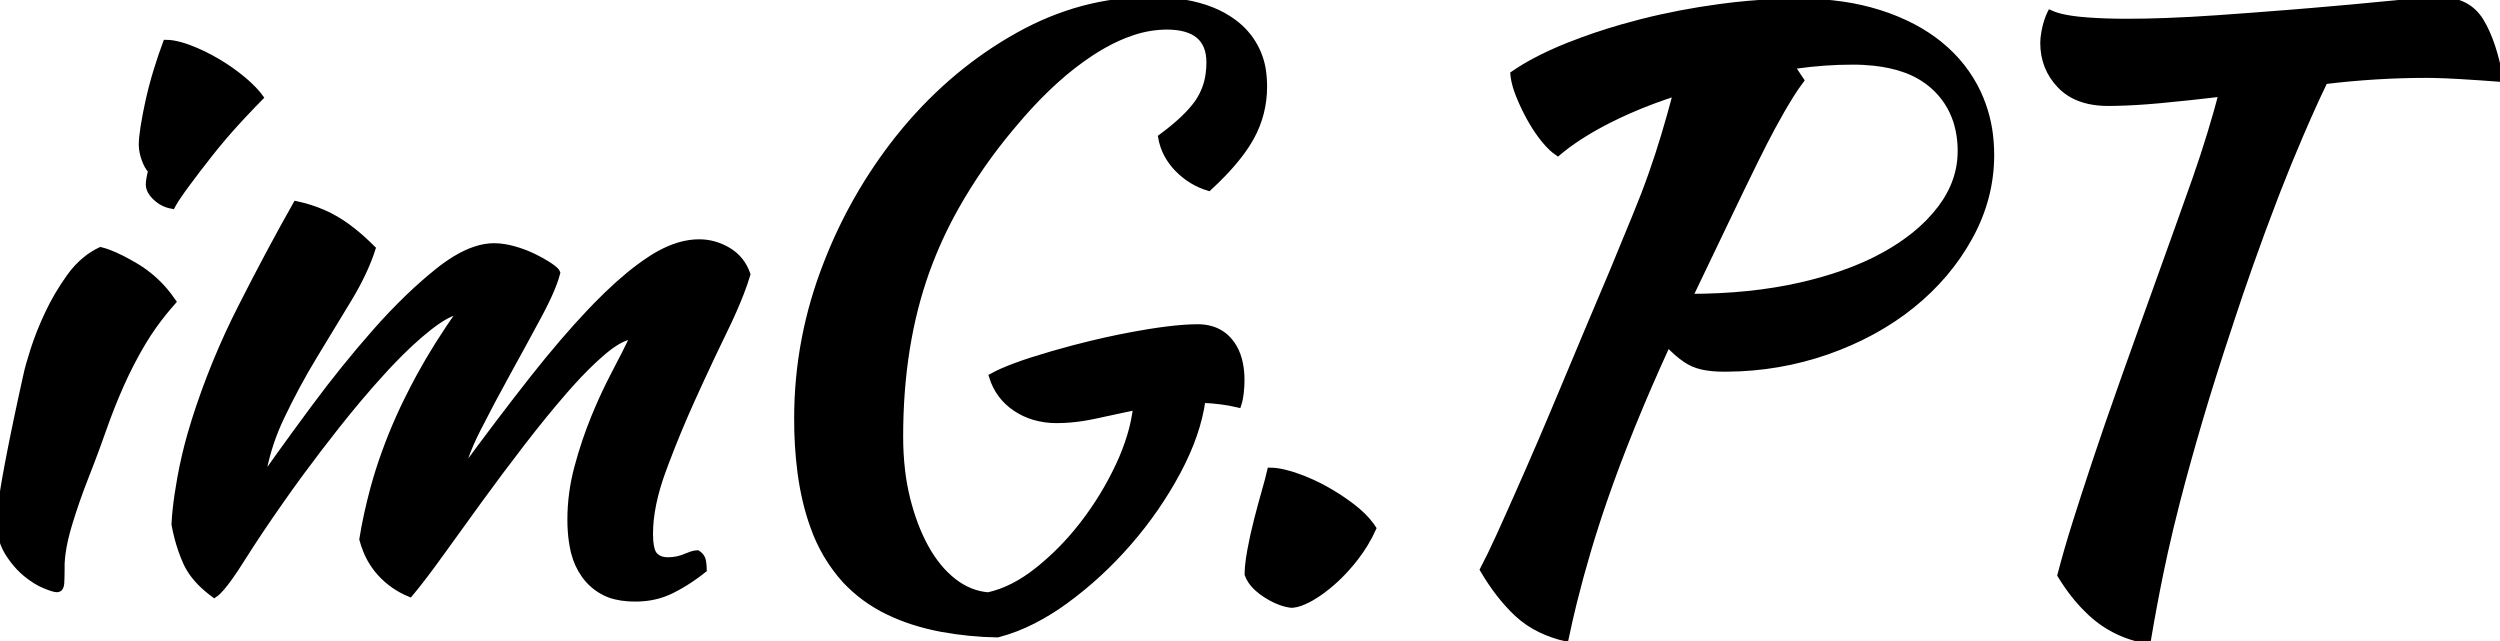
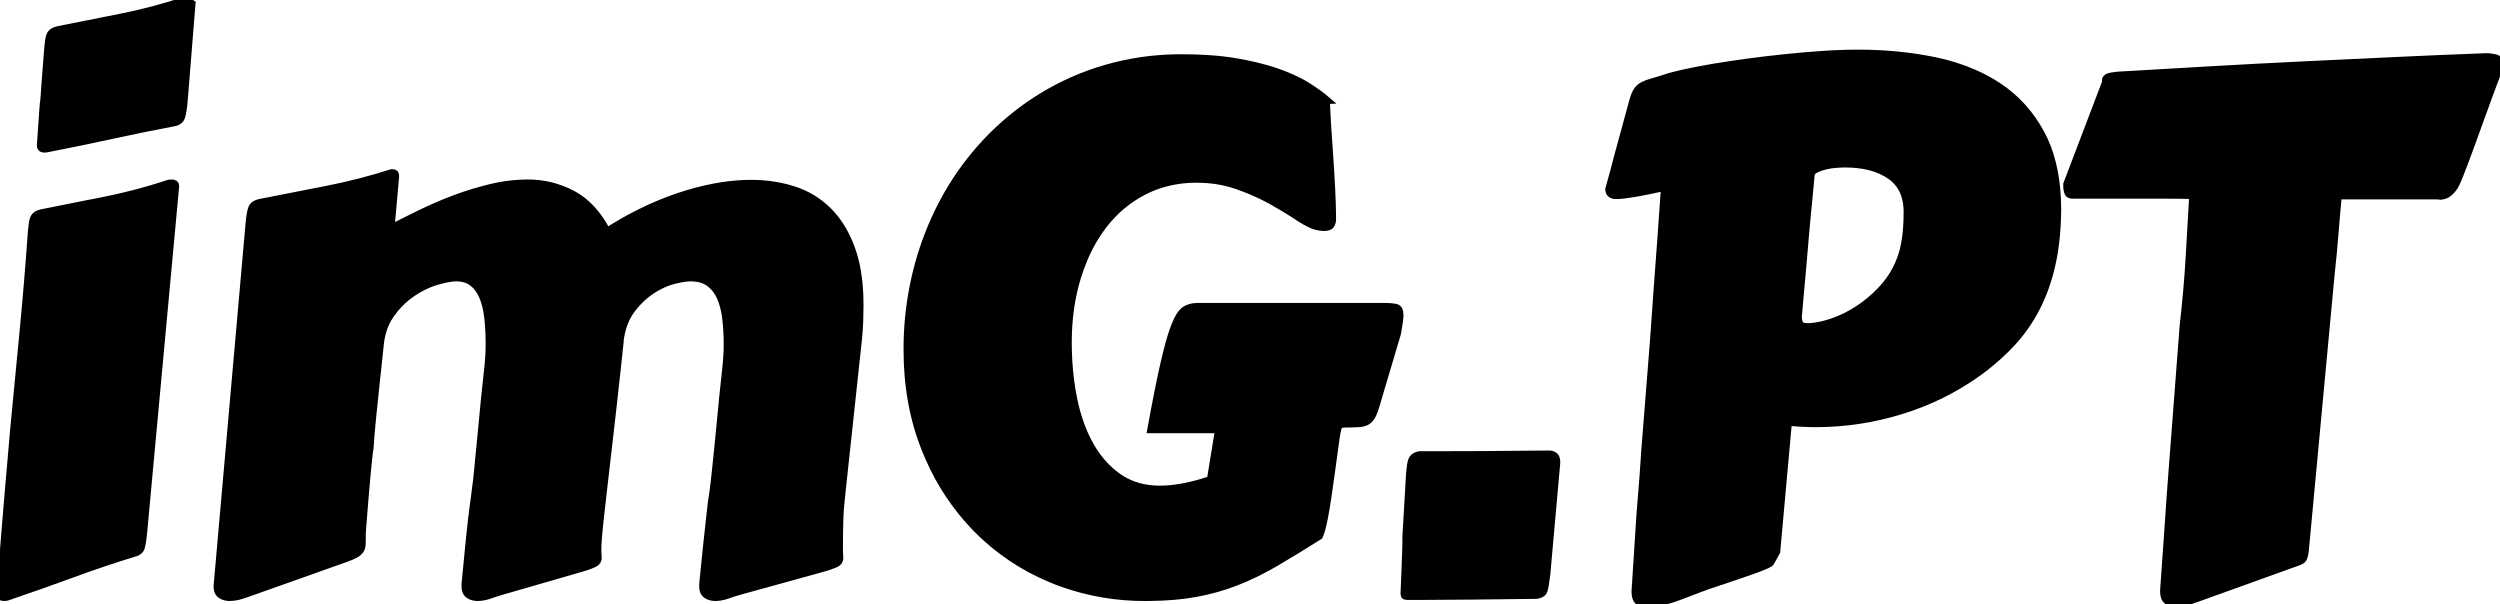
- <svg xmlns="http://www.w3.org/2000/svg" width="384.96" height="98.641" viewBox="0 0 384.96 98.641">
-   <g id="svgGroup" stroke-linecap="round" fill-rule="evenodd" font-size="9pt" stroke="#000" stroke-width="0.25mm" fill="#000" style="stroke:#000;stroke-width:0.25mm;fill:#000">
-     <path d="M 0.023 79.675 A 16.769 16.769 0 0 0 0 80.521 A 10.289 10.289 0 0 0 0.117 82.1 A 7.821 7.821 0 0 0 1.2 85.081 A 15.465 15.465 0 0 0 2.101 86.375 A 12.326 12.326 0 0 0 3.9 88.261 A 16.078 16.078 0 0 0 4.087 88.415 Q 5.49 89.558 6.84 90.121 Q 8.28 90.721 8.76 90.721 A 0.548 0.548 0 0 0 9.271 90.424 Q 9.336 90.308 9.374 90.146 A 2.022 2.022 0 0 0 9.42 89.821 Q 9.465 89.146 9.476 87.762 A 123.732 123.732 0 0 0 9.48 86.761 Q 9.555 85.111 10.005 83.109 A 34.998 34.998 0 0 1 10.68 80.581 Q 11.76 77.041 13.08 73.681 A 234.306 234.306 0 0 0 14.026 71.241 A 199.023 199.023 0 0 0 15.9 66.121 Q 17.16 62.521 18.66 59.161 Q 20.16 55.801 22.02 52.681 A 36.95 36.95 0 0 1 23.68 50.146 A 45.375 45.375 0 0 1 26.64 46.441 A 21.093 21.093 0 0 0 25.986 45.543 A 17.889 17.889 0 0 0 20.88 40.981 Q 18.518 39.588 16.808 38.938 A 10.592 10.592 0 0 0 15.48 38.521 A 11.517 11.517 0 0 0 13.214 39.951 A 13.427 13.427 0 0 0 10.74 42.601 Q 8.76 45.361 7.38 48.301 Q 6 51.241 5.16 53.881 Q 4.32 56.521 4.08 57.721 A 742.812 742.812 0 0 0 3.371 60.943 Q 3.037 62.478 2.744 63.861 A 379.28 379.28 0 0 0 2.1 66.961 A 396.148 396.148 0 0 0 1.642 69.249 Q 1.427 70.338 1.242 71.315 A 197.633 197.633 0 0 0 0.84 73.501 A 137.33 137.33 0 0 0 0.797 73.745 Q 0.498 75.446 0.322 76.703 A 40.115 40.115 0 0 0 0.18 77.821 A 37.615 37.615 0 0 0 0.083 78.803 Q 0.044 79.266 0.023 79.675 Z M 22.92 28.441 Q 22.92 27.721 23.28 26.281 Q 22.68 25.681 22.26 24.481 A 8.548 8.548 0 0 1 21.988 23.545 Q 21.84 22.891 21.84 22.321 Q 21.84 21.345 22.085 19.733 A 38.736 38.736 0 0 1 22.14 19.381 Q 22.44 17.521 22.92 15.361 A 56.001 56.001 0 0 1 23.734 12.163 A 65.147 65.147 0 0 1 24.12 10.861 Q 24.84 8.521 25.56 6.601 A 6.823 6.823 0 0 1 26.68 6.701 Q 27.251 6.797 27.898 6.982 A 16.666 16.666 0 0 1 29.1 7.381 Q 31.2 8.161 33.36 9.421 Q 35.52 10.681 37.32 12.181 A 22.791 22.791 0 0 1 38.552 13.28 Q 39.48 14.176 40.08 15.001 Q 39.069 16.011 37.566 17.62 A 233.997 233.997 0 0 0 36.6 18.661 Q 34.44 21.001 32.4 23.581 Q 30.36 26.161 28.68 28.441 A 69.616 69.616 0 0 0 27.958 29.437 Q 26.965 30.836 26.577 31.57 A 5.434 5.434 0 0 0 26.52 31.681 Q 25.08 31.441 24 30.421 A 4.991 4.991 0 0 1 23.478 29.852 Q 23.234 29.536 23.097 29.227 A 1.928 1.928 0 0 1 22.92 28.441 Z" id="0" vector-effect="non-scaling-stroke" />
-     <path d="M 93.538 53.645 A 20.479 20.479 0 0 0 92.88 54.181 A 43.672 43.672 0 0 0 90.431 56.435 Q 89.186 57.666 87.866 59.133 A 80.826 80.826 0 0 0 86.94 60.181 Q 83.76 63.841 80.34 68.281 Q 76.92 72.721 73.74 77.101 Q 70.56 81.481 67.8 85.321 Q 65.331 88.756 63.534 90.942 A 53.691 53.691 0 0 1 63.12 91.441 Q 60.48 90.361 58.56 88.261 A 11.674 11.674 0 0 1 56.358 84.715 A 14.625 14.625 0 0 1 55.8 83.041 Q 56.4 79.321 57.48 75.301 A 69.487 69.487 0 0 1 59.277 69.631 A 82.272 82.272 0 0 1 60.3 66.961 A 79.678 79.678 0 0 1 62.662 61.682 A 99.358 99.358 0 0 1 64.62 57.901 Q 67.2 53.161 70.92 47.881 A 4.166 4.166 0 0 0 69.803 48.133 Q 68.696 48.53 67.245 49.536 A 25.281 25.281 0 0 0 66 50.461 A 46.389 46.389 0 0 0 63.204 52.865 Q 61.79 54.175 60.29 55.745 A 85.382 85.382 0 0 0 59.28 56.821 A 135.872 135.872 0 0 0 55.154 61.512 A 171.162 171.162 0 0 0 51.84 65.581 A 267.126 267.126 0 0 0 46.35 72.769 A 239.508 239.508 0 0 0 44.64 75.121 A 313.889 313.889 0 0 0 41.521 79.581 Q 40.006 81.79 38.721 83.761 A 158.243 158.243 0 0 0 37.26 86.041 A 73.214 73.214 0 0 1 36.214 87.661 Q 34.567 90.136 33.552 91.111 A 3.672 3.672 0 0 1 33 91.561 Q 30.459 89.704 29.191 87.608 A 9.327 9.327 0 0 1 28.68 86.641 A 23.681 23.681 0 0 1 27.363 82.917 A 28.845 28.845 0 0 1 26.88 80.761 A 36.044 36.044 0 0 1 27.052 78.505 Q 27.166 77.416 27.348 76.18 A 82.335 82.335 0 0 1 27.78 73.561 A 69.726 69.726 0 0 1 29.321 66.946 A 79.4 79.4 0 0 1 30 64.681 A 114.686 114.686 0 0 1 37.123 47.314 A 121.537 121.537 0 0 1 37.14 47.281 Q 41.52 38.641 45.6 31.441 A 21.707 21.707 0 0 1 49.863 32.807 A 18.916 18.916 0 0 1 51.66 33.721 Q 54.36 35.281 57.36 38.281 Q 56.198 41.884 53.796 45.882 A 51.143 51.143 0 0 1 53.64 46.141 Q 51.12 50.281 48.36 54.841 Q 45.6 59.401 43.32 64.201 A 34.602 34.602 0 0 0 40.583 72.386 A 31.873 31.873 0 0 0 40.32 73.921 A 396.783 396.783 0 0 1 43.017 70.118 Q 44.215 68.449 45.536 66.64 A 687.894 687.894 0 0 1 48.3 62.881 Q 52.92 56.641 57.78 51.121 A 88.119 88.119 0 0 1 62.927 45.73 A 67.275 67.275 0 0 1 67.44 41.761 A 25.298 25.298 0 0 1 70.064 39.904 Q 73.32 37.921 76.08 37.921 A 9.999 9.999 0 0 1 77.727 38.064 A 13.419 13.419 0 0 1 79.2 38.401 A 18.535 18.535 0 0 1 81.679 39.297 A 16.468 16.468 0 0 1 82.32 39.601 Q 83.423 40.152 84.244 40.668 A 13.856 13.856 0 0 1 84.72 40.981 A 9.561 9.561 0 0 1 85.051 41.217 Q 85.703 41.708 85.8 42.001 A 15.201 15.201 0 0 1 85.301 43.579 Q 84.682 45.249 83.532 47.49 A 66.132 66.132 0 0 1 82.98 48.541 Q 80.76 52.681 78.24 57.241 Q 75.72 61.801 73.56 66.061 A 44.878 44.878 0 0 0 72.487 68.319 Q 71.299 71.029 71.04 72.841 Q 76.92 64.801 82.08 58.261 Q 86.696 52.41 90.831 48.048 A 102.578 102.578 0 0 1 91.8 47.041 Q 95.291 43.457 98.396 41.14 A 33.715 33.715 0 0 1 100.26 39.841 A 18.752 18.752 0 0 1 103.009 38.355 Q 104.641 37.652 106.194 37.427 A 10.066 10.066 0 0 1 107.64 37.321 Q 110.04 37.321 112.14 38.581 Q 114.24 39.841 115.08 42.241 A 39.982 39.982 0 0 1 114.101 45.078 Q 113.097 47.691 111.54 50.881 A 380.355 380.355 0 0 0 107.816 58.744 A 433.402 433.402 0 0 0 106.56 61.501 A 165.138 165.138 0 0 0 102.563 71.128 A 150.396 150.396 0 0 0 102.06 72.481 Q 100.08 77.881 100.08 82.201 A 13.944 13.944 0 0 0 100.114 83.22 Q 100.233 84.829 100.759 85.454 A 1.363 1.363 0 0 0 100.8 85.501 A 2.34 2.34 0 0 0 102.003 86.188 Q 102.385 86.28 102.837 86.281 A 3.139 3.139 0 0 0 102.84 86.281 Q 104.28 86.281 105.54 85.741 Q 106.475 85.34 107.047 85.236 A 2.011 2.011 0 0 1 107.4 85.201 A 2.273 2.273 0 0 1 107.84 85.577 A 1.619 1.619 0 0 1 108.24 86.401 Q 108.36 87.121 108.36 87.721 A 28.689 28.689 0 0 1 104.693 90.229 A 25.309 25.309 0 0 1 103.44 90.901 A 12.023 12.023 0 0 1 99.043 92.109 A 14.607 14.607 0 0 1 97.8 92.161 Q 95.561 92.161 93.938 91.58 A 7.196 7.196 0 0 1 93.06 91.201 Q 91.2 90.241 90 88.561 A 10.297 10.297 0 0 1 88.416 85.121 A 11.901 11.901 0 0 1 88.32 84.721 A 20.159 20.159 0 0 1 87.897 81.73 A 24.604 24.604 0 0 1 87.84 80.041 Q 87.84 75.961 88.92 71.941 Q 90 67.921 91.5 64.261 A 80.74 80.74 0 0 1 93.826 59.092 A 69.999 69.999 0 0 1 94.68 57.421 Q 96.36 54.241 97.56 51.721 Q 95.873 51.826 93.538 53.645 Z" id="1" vector-effect="non-scaling-stroke" />
-     <path d="M 186.635 50.717 A 7.25 7.25 0 0 0 184.44 50.401 A 30.44 30.44 0 0 0 182.259 50.486 Q 181.082 50.571 179.714 50.741 A 76.089 76.089 0 0 0 177.06 51.121 A 107.835 107.835 0 0 0 176.779 51.166 A 117.025 117.025 0 0 0 167.88 52.981 A 146.937 146.937 0 0 0 165.29 53.636 A 125.996 125.996 0 0 0 159.06 55.441 Q 156.214 56.348 154.303 57.199 A 19.686 19.686 0 0 0 152.76 57.961 Q 153.72 61.081 156.42 62.881 A 10.37 10.37 0 0 0 159.198 64.187 A 12.16 12.16 0 0 0 162.72 64.681 A 24.603 24.603 0 0 0 164.832 64.588 A 29.684 29.684 0 0 0 168.54 64.021 A 4414.641 4414.641 0 0 1 170.089 63.687 A 5087.788 5087.788 0 0 1 174.96 62.641 A 25.276 25.276 0 0 1 174.04 67.083 A 33.544 33.544 0 0 1 172.26 71.701 Q 170.04 76.441 166.86 80.581 A 45.768 45.768 0 0 1 166.46 81.094 A 41.114 41.114 0 0 1 159.84 87.781 Q 156 90.841 152.16 91.681 Q 149.28 91.441 146.82 89.521 A 14.76 14.76 0 0 1 144.508 87.25 A 19.23 19.23 0 0 1 142.56 84.361 Q 140.76 81.121 139.68 76.801 A 34.598 34.598 0 0 1 138.905 72.54 A 44.735 44.735 0 0 1 138.6 67.201 Q 138.6 53.041 142.68 41.701 A 65.536 65.536 0 0 1 147.217 31.818 A 81.091 81.091 0 0 1 155.64 19.681 Q 159.15 15.428 162.641 12.296 A 44.433 44.433 0 0 1 168.06 8.101 A 33.59 33.59 0 0 1 170.061 6.893 Q 172.239 5.683 174.316 4.994 A 16.864 16.864 0 0 1 179.64 4.081 Q 186.24 4.081 186.24 9.601 A 12.969 12.969 0 0 1 186.118 11.407 A 9.948 9.948 0 0 1 184.56 15.601 A 11.107 11.107 0 0 1 184.37 15.876 Q 182.658 18.284 178.8 21.121 Q 179.28 23.881 181.32 25.981 Q 183.36 28.081 186.12 28.921 A 50.359 50.359 0 0 0 188.421 26.669 Q 189.776 25.25 190.812 23.905 A 21.837 21.837 0 0 0 192.66 21.121 Q 194.64 17.521 194.64 13.321 A 16.104 16.104 0 0 0 194.566 11.752 A 11.266 11.266 0 0 0 190.02 3.481 A 14.839 14.839 0 0 0 186.662 1.599 Q 182.732 0.001 177.12 0.001 Q 166.56 0.001 156.78 5.461 Q 147 10.921 139.44 19.921 A 69.888 69.888 0 0 0 138.277 21.343 A 74.16 74.16 0 0 0 127.32 40.501 Q 122.76 52.081 122.76 64.441 A 62.91 62.91 0 0 0 123.266 72.692 Q 123.878 77.301 125.227 81.016 A 24.293 24.293 0 0 0 130.14 89.341 A 22.156 22.156 0 0 0 136.794 94.203 Q 140.366 95.942 144.925 96.816 A 52.438 52.438 0 0 0 153.6 97.681 A 26.843 26.843 0 0 0 159.137 95.556 A 36.731 36.731 0 0 0 164.04 92.521 Q 169.32 88.681 173.76 83.581 Q 178.2 78.481 181.32 72.661 Q 184.44 66.841 185.16 61.561 Q 188.16 61.681 190.68 62.281 Q 190.823 61.853 190.923 61.32 A 11.512 11.512 0 0 0 191.04 60.541 Q 191.16 59.521 191.16 58.561 A 14.794 14.794 0 0 0 191.116 57.402 Q 190.879 54.383 189.36 52.561 A 5.738 5.738 0 0 0 186.635 50.717 Z" id="2" vector-effect="non-scaling-stroke" />
-     <path d="M 194.82 91.501 A 14.161 14.161 0 0 0 195.213 91.75 Q 197.1 92.903 198.84 93.121 A 2.838 2.838 0 0 0 199.077 93.11 Q 200.099 93.024 201.6 92.221 A 13.777 13.777 0 0 0 201.956 92.023 Q 202.733 91.577 203.547 90.98 A 24.306 24.306 0 0 0 205.14 89.701 A 24.179 24.179 0 0 0 206.285 88.635 A 28.186 28.186 0 0 0 208.68 85.921 Q 210.36 83.761 211.44 81.361 A 9.503 9.503 0 0 0 211.086 80.848 Q 210.039 79.433 208.26 78.061 Q 206.16 76.441 203.82 75.181 A 31.277 31.277 0 0 0 202.082 74.311 A 25.688 25.688 0 0 0 199.26 73.201 A 24.893 24.893 0 0 0 199.237 73.193 Q 197.794 72.727 196.682 72.566 A 7.587 7.587 0 0 0 195.6 72.481 Q 195.36 73.561 194.76 75.661 Q 194.16 77.761 193.56 80.101 Q 192.96 82.441 192.54 84.721 A 33.873 33.873 0 0 0 192.312 86.111 Q 192.123 87.444 192.12 88.407 A 9.99 9.99 0 0 0 192.12 88.441 A 4.555 4.555 0 0 0 192.602 89.402 Q 192.996 90.004 193.603 90.563 A 9.505 9.505 0 0 0 194.82 91.501 Z" id="3" vector-effect="non-scaling-stroke" />
-     <path d="M 306.6 23.881 Q 306.6 30.481 303.3 36.481 Q 300 42.481 294.42 46.981 Q 288.84 51.481 281.34 54.121 A 47.394 47.394 0 0 1 265.964 56.758 A 53.191 53.191 0 0 1 265.44 56.761 A 18.867 18.867 0 0 1 263.688 56.684 Q 262.806 56.602 262.069 56.43 A 7.509 7.509 0 0 1 260.7 55.981 A 7.98 7.98 0 0 1 259.454 55.267 Q 258.218 54.417 256.8 52.921 Q 250.8 66.001 247.02 76.981 A 183.776 183.776 0 0 0 242.342 92.751 A 159.108 159.108 0 0 0 241.08 98.281 A 18.793 18.793 0 0 1 237.233 96.941 A 14.292 14.292 0 0 1 233.64 94.501 Q 230.76 91.801 228.36 87.721 Q 229.433 85.681 230.891 82.489 A 202.313 202.313 0 0 0 231.24 81.721 A 711.385 711.385 0 0 0 232.601 78.686 Q 233.211 77.319 233.89 75.783 A 1488.229 1488.229 0 0 0 235.32 72.541 A 564.414 564.414 0 0 0 237.23 68.142 Q 238.071 66.182 238.989 64.012 A 1064.67 1064.67 0 0 0 240.9 59.461 Q 244.08 51.841 248.4 41.641 A 3876.763 3876.763 0 0 1 249.773 38.299 Q 250.316 36.977 250.813 35.773 A 2167.722 2167.722 0 0 1 251.76 33.481 Q 253.2 30.001 254.28 26.941 Q 255.36 23.881 256.26 20.881 Q 257.16 17.881 258.12 14.281 A 73.874 73.874 0 0 0 250.79 17.039 A 62.875 62.875 0 0 0 247.74 18.481 A 50.472 50.472 0 0 0 243.903 20.626 Q 242.06 21.771 240.556 22.966 A 28.333 28.333 0 0 0 239.88 23.521 A 7.379 7.379 0 0 1 238.993 22.817 Q 238.337 22.216 237.66 21.361 A 22.533 22.533 0 0 1 235.926 18.822 A 25.473 25.473 0 0 1 235.56 18.181 Q 234.6 16.441 233.88 14.641 A 14.868 14.868 0 0 1 233.394 13.237 Q 233.191 12.532 233.097 11.891 A 7.898 7.898 0 0 1 233.04 11.401 A 34.333 34.333 0 0 1 236.407 9.369 Q 238.778 8.108 241.68 6.961 A 88.567 88.567 0 0 1 249.825 4.204 A 101.445 101.445 0 0 1 252.72 3.421 Q 258.6 1.921 264.9 1.081 A 95.218 95.218 0 0 1 273.677 0.307 A 82.215 82.215 0 0 1 276.96 0.241 A 46.359 46.359 0 0 1 283.807 0.724 A 36.006 36.006 0 0 1 289.32 1.981 A 31.575 31.575 0 0 1 294.638 4.18 A 24.876 24.876 0 0 1 298.68 6.841 Q 302.52 9.961 304.56 14.281 A 21.484 21.484 0 0 1 306.516 21.775 A 25.916 25.916 0 0 1 306.6 23.881 Z M 275.88 10.201 L 277.32 12.361 A 22.911 22.911 0 0 0 276.555 13.424 Q 275.813 14.513 274.897 16.055 A 88.937 88.937 0 0 0 274.32 17.041 A 98.896 98.896 0 0 0 272.919 19.558 Q 272.315 20.68 271.675 21.926 A 179.266 179.266 0 0 0 270.36 24.541 Q 268.2 28.921 265.62 34.321 Q 263.04 39.721 260.16 45.721 Q 269.52 45.721 277.2 43.981 A 59.669 59.669 0 0 0 283.495 42.205 Q 287.269 40.902 290.34 39.181 A 32.103 32.103 0 0 0 294.795 36.198 A 23.343 23.343 0 0 0 298.86 32.041 Q 301.92 27.961 301.92 23.281 A 15 15 0 0 0 301.23 18.627 A 12.171 12.171 0 0 0 297.72 13.261 A 13.245 13.245 0 0 0 293.076 10.611 Q 291.06 9.922 288.591 9.653 A 30.967 30.967 0 0 0 285.24 9.481 A 62.599 62.599 0 0 0 276.629 10.092 A 69.083 69.083 0 0 0 275.88 10.201 Z" id="4" vector-effect="non-scaling-stroke" />
-     <path d="M 321.689 15.55 A 13.693 13.693 0 0 0 324.6 15.841 A 61.31 61.31 0 0 0 325.599 15.832 Q 328.713 15.781 332.58 15.421 Q 337.08 15.001 342.12 14.401 Q 341.4 17.161 340.38 20.521 Q 339.36 23.881 338.1 27.481 Q 336.84 31.081 335.52 34.741 Q 334.2 38.401 333 41.761 A 6622.857 6622.857 0 0 0 332.573 42.947 Q 331.089 47.072 329.761 50.781 A 3940.529 3940.529 0 0 0 327.24 57.841 Q 325.823 61.823 324.614 65.331 A 543.552 543.552 0 0 0 322.86 70.501 A 870.185 870.185 0 0 0 322.346 72.046 Q 320.806 76.696 319.62 80.461 Q 318.24 84.841 317.28 88.561 Q 319.221 91.752 321.502 93.951 A 16.608 16.608 0 0 0 330.72 98.641 Q 331.56 93.601 332.64 88.321 A 201.956 201.956 0 0 1 333.356 84.968 A 238.095 238.095 0 0 1 335.22 77.221 Q 336.72 71.401 338.7 64.681 Q 340.68 57.961 343.32 50.041 A 264.405 264.405 0 0 1 343.497 49.494 Q 344.126 47.566 344.858 45.418 A 444.924 444.924 0 0 1 346.44 40.861 Q 348.24 35.761 350.22 30.601 A 292.161 292.161 0 0 1 350.716 29.317 A 263.784 263.784 0 0 1 354.24 20.701 A 281.896 281.896 0 0 1 355.48 17.861 Q 356.082 16.503 356.649 15.268 A 160.177 160.177 0 0 1 357.96 12.481 Q 361.92 12.001 365.82 11.761 Q 369.72 11.521 373.56 11.521 A 59.788 59.788 0 0 1 374.622 11.53 Q 375.548 11.547 376.612 11.591 A 124.698 124.698 0 0 1 378.78 11.701 Q 381.84 11.881 384.96 12.121 Q 384 6.601 382.02 3.301 Q 380.04 0.001 375.6 0.001 Q 374.04 0.001 368.64 0.541 Q 365.603 0.844 362.033 1.167 A 1048.347 1048.347 0 0 1 356.16 1.681 A 904.487 904.487 0 0 1 352.579 1.977 A 1033.286 1033.286 0 0 1 341.34 2.821 Q 337.228 3.107 333.574 3.242 A 166.139 166.139 0 0 1 327.48 3.361 A 103.039 103.039 0 0 1 325.925 3.349 Q 324.258 3.324 322.778 3.243 A 56.591 56.591 0 0 1 320.34 3.061 A 31.261 31.261 0 0 1 319.762 2.999 Q 318.04 2.797 316.842 2.45 A 8.02 8.02 0 0 1 315.72 2.041 A 7.34 7.34 0 0 0 315.649 2.186 Q 315.422 2.667 315.237 3.234 A 12.329 12.329 0 0 0 314.94 4.321 A 15.429 15.429 0 0 0 314.816 4.919 Q 314.726 5.402 314.682 5.83 A 7.563 7.563 0 0 0 314.64 6.601 Q 314.64 10.441 317.22 13.141 Q 318.953 14.955 321.689 15.55 Z" id="5" vector-effect="non-scaling-stroke" />
+ <svg xmlns="http://www.w3.org/2000/svg" width="330.328" height="79.734" viewBox="0 0 330.328 79.734">
+   <g id="svgGroup" stroke-linecap="round" fill-rule="evenodd" font-size="9pt" stroke="#000" stroke-width="0.25mm" fill="#000000" style="stroke:#000;stroke-width:0.25mm;fill:#000000">
+     <path d="M 23.203 24.563 L 18.984 70.219 A 28.483 28.483 0 0 1 18.912 70.922 Q 18.798 71.91 18.656 72.352 A 0.99 0.99 0 0 1 18.211 72.901 Q 17.974 73.047 17.625 73.125 A 153.037 153.037 0 0 0 9.563 75.844 A 346.373 346.373 0 0 1 5.367 77.355 A 402.474 402.474 0 0 1 0.938 78.891 A 0.697 0.697 0 0 1 0.842 78.914 Q 0.742 78.932 0.6 78.936 A 2.994 2.994 0 0 1 0.516 78.938 A 0.822 0.822 0 0 1 0.318 78.916 Q 0.06 78.852 0.011 78.597 A 0.686 0.686 0 0 1 0 78.469 A 0.718 0.718 0 0 1 0.001 78.439 Q 0.012 78.27 0.094 77.203 A 227.478 227.478 0 0 1 0.145 76.55 Q 0.229 75.504 0.352 74.063 A 535.864 535.864 0 0 0 0.519 72.057 Q 0.608 70.964 0.703 69.75 A 492.777 492.777 0 0 1 1.102 64.969 A 1533.031 1533.031 0 0 0 1.405 61.488 A 1354.475 1354.475 0 0 0 1.5 60.375 Q 1.629 58.86 1.736 57.656 A 458.863 458.863 0 0 1 1.828 56.625 Q 2.438 50.203 3.047 43.922 Q 3.656 37.641 4.125 31.031 A 21.641 21.641 0 0 1 4.178 30.328 Q 4.271 29.34 4.43 28.898 A 1.05 1.05 0 0 1 4.894 28.349 Q 5.135 28.203 5.484 28.125 A 7967.411 7967.411 0 0 1 11.672 26.89 A 9098.571 9098.571 0 0 1 13.828 26.461 A 69.586 69.586 0 0 0 22.266 24.234 A 0.697 0.697 0 0 1 22.362 24.211 Q 22.461 24.193 22.603 24.189 A 2.994 2.994 0 0 1 22.688 24.188 Q 23.203 24.188 23.203 24.563 Z M 25.219 0.375 L 25.359 0.469 L 24.328 13.313 Q 24.188 14.859 23.977 15.469 A 1.044 1.044 0 0 1 23.371 16.103 A 1.808 1.808 0 0 1 22.969 16.219 Q 18.984 16.969 14.906 17.859 Q 12.851 18.308 10.677 18.757 A 442.101 442.101 0 0 1 6.281 19.641 A 0.697 0.697 0 0 1 6.185 19.664 Q 6.086 19.682 5.944 19.686 A 2.994 2.994 0 0 1 5.859 19.688 A 0.822 0.822 0 0 1 5.662 19.666 Q 5.404 19.602 5.355 19.347 A 0.686 0.686 0 0 1 5.344 19.219 Q 5.451 17.676 5.518 16.682 A 340.603 340.603 0 0 0 5.555 16.125 Q 5.609 15.3 5.649 14.79 A 34.837 34.837 0 0 1 5.672 14.508 Q 5.719 13.969 5.719 13.828 A 1.356 1.356 0 0 1 5.721 13.755 Q 5.724 13.686 5.736 13.641 A 0.296 0.296 0 0 1 5.742 13.617 A 0.438 0.438 0 0 0 5.753 13.577 Q 5.767 13.516 5.781 13.407 A 4.828 4.828 0 0 0 5.789 13.336 Q 5.808 13.164 5.843 12.679 A 85.942 85.942 0 0 0 5.859 12.445 Q 5.906 11.766 6 10.453 Q 6.094 9.141 6.281 6.844 A 21.641 21.641 0 0 1 6.335 6.141 Q 6.427 5.153 6.586 4.711 A 1.05 1.05 0 0 1 7.05 4.161 Q 7.291 4.015 7.641 3.938 A 7967.411 7967.411 0 0 1 13.828 2.703 A 9098.571 9098.571 0 0 1 15.984 2.273 A 69.586 69.586 0 0 0 24.422 0.047 A 0.697 0.697 0 0 1 24.518 0.023 Q 24.617 0.005 24.759 0.001 A 2.994 2.994 0 0 1 24.844 0 Q 24.976 0.264 25.191 0.363 A 0.607 0.607 0 0 0 25.219 0.375 Z" id="0" />
+     <path d="M 109.031 75 L 97.5 78.188 Q 96.984 78.328 96.141 78.633 A 5.196 5.196 0 0 1 95.155 78.887 A 4.364 4.364 0 0 1 94.5 78.938 A 2.217 2.217 0 0 1 93.858 78.848 A 1.89 1.89 0 0 1 93.352 78.609 A 1.037 1.037 0 0 1 92.934 78.035 Q 92.859 77.796 92.859 77.484 L 92.859 77.203 A 687.774 687.774 0 0 1 93.018 75.573 Q 93.246 73.248 93.422 71.648 A 2212.388 2212.388 0 0 0 93.533 70.633 Q 93.669 69.391 93.766 68.489 A 659.467 659.467 0 0 0 93.797 68.203 Q 93.905 67.198 93.985 66.564 A 31.932 31.932 0 0 1 94.031 66.211 Q 94.125 65.531 94.219 64.945 Q 94.313 64.359 94.383 63.656 A 115.118 115.118 0 0 1 94.422 63.268 Q 94.488 62.631 94.594 61.664 Q 94.72 60.511 94.902 58.683 A 659.121 659.121 0 0 0 94.945 58.242 A 773.772 773.772 0 0 0 95.058 57.092 Q 95.213 55.502 95.416 53.357 A 2497.964 2497.964 0 0 0 95.484 52.641 A 272.248 272.248 0 0 1 95.883 48.914 Q 96.094 47.063 96.094 45.516 A 32.072 32.072 0 0 0 96.041 43.635 A 24.176 24.176 0 0 0 95.883 41.93 A 11.622 11.622 0 0 0 95.635 40.604 Q 95.436 39.81 95.133 39.164 A 4.822 4.822 0 0 0 94.4 38.028 A 4.147 4.147 0 0 0 93.656 37.359 Q 92.77 36.739 91.423 36.705 A 6.251 6.251 0 0 0 91.266 36.703 A 5.645 5.645 0 0 0 90.623 36.743 Q 89.952 36.821 89.068 37.046 A 18.817 18.817 0 0 0 88.945 37.078 A 8.796 8.796 0 0 0 87.239 37.73 A 11.351 11.351 0 0 0 86.063 38.414 A 10.038 10.038 0 0 0 84.119 40.11 A 12.179 12.179 0 0 0 83.438 40.945 Q 82.274 42.505 81.942 44.874 A 12.206 12.206 0 0 0 81.938 44.906 L 81.938 45.094 A 1493.48 1493.48 0 0 1 81.532 48.901 Q 81.208 51.905 80.93 54.352 A 3259.637 3259.637 0 0 1 80.612 57.132 Q 80.361 59.32 80.156 61.078 Q 79.836 63.823 79.627 65.674 A 627.193 627.193 0 0 0 79.617 65.766 A 1358.932 1358.932 0 0 0 79.469 67.089 Q 79.411 67.607 79.36 68.067 A 649.69 649.69 0 0 0 79.266 68.93 A 136.196 136.196 0 0 0 79.2 69.546 Q 79.107 70.43 79.055 71.063 A 20.594 20.594 0 0 0 78.994 72.081 A 17.158 17.158 0 0 0 78.984 72.656 A 10.005 10.005 0 0 0 78.988 72.921 Q 78.993 73.128 79.008 73.289 Q 79.026 73.486 79.03 73.643 A 3.412 3.412 0 0 1 79.031 73.734 A 0.719 0.719 0 0 1 78.808 74.258 A 1.088 1.088 0 0 1 78.68 74.367 A 1.607 1.607 0 0 1 78.467 74.494 Q 78.112 74.677 77.403 74.907 A 19.94 19.94 0 0 1 77.109 75 L 66.094 78.188 Q 65.578 78.328 64.734 78.633 A 5.196 5.196 0 0 1 63.749 78.887 A 4.364 4.364 0 0 1 63.094 78.938 A 2.217 2.217 0 0 1 62.452 78.848 A 1.89 1.89 0 0 1 61.945 78.609 A 1.037 1.037 0 0 1 61.528 78.035 Q 61.453 77.796 61.453 77.484 L 61.453 77.203 A 3199.022 3199.022 0 0 1 61.61 75.573 Q 61.802 73.575 61.946 72.113 A 984.523 984.523 0 0 1 61.992 71.648 A 232.455 232.455 0 0 1 62.095 70.633 Q 62.223 69.391 62.332 68.489 A 69.773 69.773 0 0 1 62.367 68.203 A 332.656 332.656 0 0 1 62.445 67.586 Q 62.52 66.991 62.577 66.564 A 76.144 76.144 0 0 1 62.625 66.211 A 81.26 81.26 0 0 0 62.713 65.555 A 64.836 64.836 0 0 0 62.789 64.945 A 86.685 86.685 0 0 1 62.865 64.33 A 114.179 114.179 0 0 1 62.953 63.656 A 24.854 24.854 0 0 0 63.001 63.268 Q 63.053 62.83 63.11 62.236 A 95.723 95.723 0 0 0 63.164 61.664 A 249.708 249.708 0 0 1 63.229 60.967 Q 63.319 60 63.449 58.683 A 841.322 841.322 0 0 1 63.492 58.242 A 773.772 773.772 0 0 0 63.605 57.092 Q 63.76 55.502 63.963 53.357 A 2497.964 2497.964 0 0 0 64.031 52.641 A 272.248 272.248 0 0 1 64.43 48.914 Q 64.641 47.063 64.641 45.516 Q 64.641 43.547 64.453 41.93 A 12.516 12.516 0 0 0 64.236 40.626 Q 64.091 39.983 63.883 39.436 A 7.019 7.019 0 0 0 63.773 39.164 A 5.101 5.101 0 0 0 63.214 38.167 A 3.99 3.99 0 0 0 62.438 37.359 A 3.029 3.029 0 0 0 61.2 36.795 A 4.337 4.337 0 0 0 60.281 36.703 A 5.203 5.203 0 0 0 59.629 36.749 Q 58.95 36.835 58.033 37.086 A 20.293 20.293 0 0 0 57.727 37.172 A 10.867 10.867 0 0 0 55.655 38.023 A 13.6 13.6 0 0 0 54.492 38.719 A 10.558 10.558 0 0 0 52.215 40.793 A 12.599 12.599 0 0 0 51.633 41.555 A 7.587 7.587 0 0 0 50.492 44.072 A 10.312 10.312 0 0 0 50.203 45.891 Q 49.868 48.994 49.645 51.102 A 1116.879 1116.879 0 0 0 49.594 51.586 Q 49.384 53.578 49.249 54.932 A 294.394 294.394 0 0 0 49.219 55.242 A 237.702 237.702 0 0 0 49.153 55.922 Q 49.074 56.753 49.023 57.35 A 68.053 68.053 0 0 0 49.008 57.539 Q 48.938 58.406 48.891 59.156 Q 48.844 59.344 48.75 60.211 Q 48.686 60.807 48.61 61.558 A 291.041 291.041 0 0 0 48.539 62.273 A 176.738 176.738 0 0 0 48.422 63.516 A 219.467 219.467 0 0 0 48.305 64.852 A 461.463 461.463 0 0 0 48.193 66.188 A 370.671 370.671 0 0 0 48.094 67.43 Q 48.029 68.251 47.976 68.918 A 569.249 569.249 0 0 1 47.93 69.492 A 79.293 79.293 0 0 0 47.906 69.793 Q 47.863 70.347 47.86 70.52 A 1.388 1.388 0 0 0 47.859 70.547 L 47.859 71.391 Q 47.859 71.859 47.813 72.188 A 1.171 1.171 0 0 1 47.613 72.69 A 1.448 1.448 0 0 1 47.531 72.797 A 1.69 1.69 0 0 1 47.286 73.034 Q 47.102 73.181 46.852 73.313 Q 46.427 73.536 45.681 73.803 A 19.057 19.057 0 0 1 45.609 73.828 L 33.328 78.188 Q 32.867 78.355 32.143 78.598 A 100.34 100.34 0 0 1 31.969 78.656 A 5.517 5.517 0 0 1 30.932 78.898 A 4.701 4.701 0 0 1 30.328 78.938 A 2.217 2.217 0 0 1 29.686 78.848 A 1.89 1.89 0 0 1 29.18 78.609 A 1.037 1.037 0 0 1 28.763 78.035 Q 28.688 77.796 28.688 77.484 L 32.906 29.672 Q 33.043 28.165 33.247 27.57 A 2.091 2.091 0 0 1 33.258 27.539 A 1.05 1.05 0 0 1 33.722 26.989 Q 33.963 26.843 34.313 26.766 A 3011.231 3011.231 0 0 1 43.031 25.055 A 77.437 77.437 0 0 0 51.75 22.828 A 1.854 1.854 0 0 1 51.89 22.833 Q 52.099 22.849 52.172 22.917 A 0.131 0.131 0 0 1 52.195 22.945 Q 52.261 23.055 52.265 23.267 A 1.488 1.488 0 0 1 52.266 23.297 L 51.656 30.141 A 192.228 192.228 0 0 1 53.496 29.209 A 262.416 262.416 0 0 1 55.547 28.195 A 51.816 51.816 0 0 1 60.07 26.25 A 40.021 40.021 0 0 1 64.898 24.773 A 21.191 21.191 0 0 1 68.746 24.212 A 19.058 19.058 0 0 1 69.703 24.188 A 12.406 12.406 0 0 1 75.68 25.664 Q 78.413 27.136 80.192 30.541 A 17.042 17.042 0 0 1 80.203 30.563 A 45.609 45.609 0 0 1 84.68 28.031 Q 87.047 26.859 89.508 26.016 Q 91.969 25.172 94.453 24.703 A 26.578 26.578 0 0 1 98.397 24.251 A 23.849 23.849 0 0 1 99.281 24.234 A 18.465 18.465 0 0 1 103.863 24.791 A 16.947 16.947 0 0 1 104.859 25.078 Q 107.484 25.922 109.43 27.844 A 11.966 11.966 0 0 1 111.451 30.531 A 15.915 15.915 0 0 1 112.5 32.836 A 16.955 16.955 0 0 1 113.269 35.778 Q 113.525 37.256 113.597 38.952 A 32.111 32.111 0 0 1 113.625 40.313 A 58.573 58.573 0 0 1 113.589 42.335 A 64.193 64.193 0 0 1 113.578 42.633 Q 113.531 43.828 113.391 45.094 L 111.234 65.156 Q 111 67.125 110.953 68.789 A 109.536 109.536 0 0 0 110.921 70.348 Q 110.906 71.417 110.906 72.656 A 10.005 10.005 0 0 0 110.91 72.921 Q 110.915 73.128 110.93 73.289 Q 110.948 73.486 110.952 73.643 A 3.412 3.412 0 0 1 110.953 73.734 Q 110.953 74.131 110.642 74.362 A 0.979 0.979 0 0 1 110.602 74.391 Q 110.296 74.594 109.337 74.904 A 23.481 23.481 0 0 1 109.031 75 Z" id="1" />
+     <path d="M 159.938 63.375 L 161.016 56.766 L 152.063 56.766 A 353.938 353.938 0 0 1 152.561 54.082 Q 153.056 51.472 153.477 49.509 A 101.951 101.951 0 0 1 153.844 47.859 A 68.266 68.266 0 0 1 154.213 46.342 Q 154.758 44.215 155.25 42.984 A 9.886 9.886 0 0 1 155.576 42.251 Q 156.079 41.24 156.609 40.922 A 2.947 2.947 0 0 1 157.741 40.533 A 3.77 3.77 0 0 1 158.25 40.5 L 182.906 40.5 Q 183.758 40.5 184.244 40.588 A 2.411 2.411 0 0 1 184.477 40.641 Q 184.965 40.78 184.969 41.613 A 2.864 2.864 0 0 1 184.969 41.625 A 4.696 4.696 0 0 1 184.956 41.964 Q 184.934 42.267 184.875 42.633 A 160.771 160.771 0 0 1 184.798 43.109 Q 184.729 43.535 184.641 44.063 L 182.297 51.938 Q 181.875 53.438 181.594 54.258 Q 181.401 54.82 181.142 55.184 A 1.973 1.973 0 0 1 180.891 55.477 A 1.633 1.633 0 0 1 180.285 55.833 Q 180.054 55.911 179.779 55.942 A 2.951 2.951 0 0 1 179.742 55.945 A 11.014 11.014 0 0 1 179.339 55.976 Q 178.676 56.016 177.656 56.016 A 1.381 1.381 0 0 0 177.33 56.051 Q 176.872 56.163 176.766 56.625 A 15.085 15.085 0 0 0 176.543 57.809 A 16.471 16.471 0 0 0 176.531 57.891 Q 176.25 59.953 175.969 61.992 A 501.663 501.663 0 0 1 175.693 63.961 A 402.374 402.374 0 0 1 175.43 65.789 Q 175.208 67.3 174.969 68.499 A 36.116 36.116 0 0 1 174.891 68.883 Q 174.609 70.219 174.328 70.828 A 238.012 238.012 0 0 1 171.378 72.665 Q 169.974 73.524 168.707 74.268 A 142.923 142.923 0 0 1 168.539 74.367 Q 165.938 75.891 163.359 76.898 A 29.063 29.063 0 0 1 157.922 78.422 A 30.67 30.67 0 0 1 155.056 78.792 Q 153.55 78.919 151.863 78.935 A 51.959 51.959 0 0 1 151.359 78.938 A 32.295 32.295 0 0 1 140.439 77.107 A 30.687 30.687 0 0 1 138.984 76.547 A 29.808 29.808 0 0 1 128.977 69.82 A 31.319 31.319 0 0 1 122.689 60.412 A 35.944 35.944 0 0 1 122.297 59.484 Q 119.859 53.484 119.859 46.219 A 42.482 42.482 0 0 1 120.951 36.503 A 39.694 39.694 0 0 1 121.102 35.883 A 40.238 40.238 0 0 1 124.641 26.648 A 36.86 36.86 0 0 1 130.195 18.867 Q 133.453 15.375 137.484 12.867 A 34.641 34.641 0 0 1 146.227 9 A 35.371 35.371 0 0 1 155.492 7.646 A 39.484 39.484 0 0 1 156.141 7.641 A 53.585 53.585 0 0 1 159.557 7.744 Q 161.629 7.876 163.383 8.18 A 41.467 41.467 0 0 1 165.958 8.705 Q 167.515 9.078 168.82 9.539 Q 170.805 10.241 172.241 11.063 A 13.63 13.63 0 0 1 172.711 11.344 Q 174.281 12.328 175.313 13.219 Q 175.272 13.219 175.267 13.459 A 3.666 3.666 0 0 0 175.266 13.547 A 14.32 14.32 0 0 0 175.272 13.941 Q 175.293 14.689 175.383 16.125 A 406.306 406.306 0 0 0 175.512 18.105 A 551.013 551.013 0 0 0 175.664 20.297 Q 175.828 22.594 175.945 24.961 A 112.09 112.09 0 0 1 176.017 26.647 Q 176.045 27.479 176.056 28.215 A 58.191 58.191 0 0 1 176.063 29.063 Q 176.063 29.284 175.947 29.548 A 2.125 2.125 0 0 1 175.875 29.695 Q 175.688 30.047 174.938 30.047 Q 174.631 30.047 174.225 29.973 A 7.142 7.142 0 0 1 173.906 29.906 A 5.132 5.132 0 0 1 173.241 29.66 Q 172.564 29.359 171.707 28.805 A 19.347 19.347 0 0 1 171.422 28.617 A 39.534 39.534 0 0 0 169.907 27.652 Q 169.103 27.163 168.192 26.654 A 64.997 64.997 0 0 0 167.93 26.508 A 27.19 27.19 0 0 0 165.256 25.222 A 33.409 33.409 0 0 0 163.477 24.539 A 15.382 15.382 0 0 0 159.557 23.728 A 18.412 18.412 0 0 0 158.109 23.672 A 15.796 15.796 0 0 0 153.473 24.336 A 14.134 14.134 0 0 0 151.125 25.289 Q 147.984 26.906 145.781 29.789 A 20.275 20.275 0 0 0 143.241 34.206 A 25.133 25.133 0 0 0 142.359 36.633 Q 141.141 40.594 141.141 45.234 A 39.315 39.315 0 0 0 141.464 50.365 A 33.227 33.227 0 0 0 141.891 52.875 A 23.745 23.745 0 0 0 142.825 56.173 A 17.818 17.818 0 0 0 144.164 59.039 A 13.227 13.227 0 0 0 146.199 61.71 A 11.298 11.298 0 0 0 147.938 63.141 Q 150.188 64.641 153.234 64.641 Q 155.746 64.641 158.835 63.725 A 31.057 31.057 0 0 0 159.938 63.375 Z" id="2" />
+     <path d="M 185.531 78.469 L 185.531 78.281 A 1039.155 1039.155 0 0 0 185.575 77.237 Q 185.637 75.756 185.672 74.789 A 1310.613 1310.613 0 0 0 185.694 74.181 Q 185.725 73.324 185.742 72.797 A 83.518 83.518 0 0 0 185.752 72.473 Q 185.766 72.024 185.766 71.813 L 185.766 71.273 A 7.241 7.241 0 0 1 185.769 71.064 Q 185.774 70.875 185.789 70.641 Q 185.811 70.295 185.852 69.533 A 448.948 448.948 0 0 0 185.859 69.398 Q 185.895 68.734 185.959 67.686 A 614.759 614.759 0 0 1 186 67.008 A 390.512 390.512 0 0 0 186.05 66.183 Q 186.104 65.268 186.171 64.084 A 1222.902 1222.902 0 0 0 186.234 62.953 A 21.641 21.641 0 0 1 186.288 62.25 Q 186.38 61.262 186.539 60.82 A 0.987 0.987 0 0 1 187.031 60.272 Q 187.199 60.183 187.416 60.13 A 2.423 2.423 0 0 1 187.594 60.094 A 1605.194 1605.194 0 0 0 193.992 60.081 A 1826.862 1826.862 0 0 0 196.219 60.07 Q 200.719 60.047 204.703 60 A 1.254 1.254 0 0 1 205.034 60.042 A 0.975 0.975 0 0 1 205.406 60.234 A 0.64 0.64 0 0 1 205.578 60.469 Q 205.67 60.676 205.685 60.999 A 2.781 2.781 0 0 1 205.688 61.125 L 204.375 75.844 Q 204.188 77.391 204.023 77.977 Q 203.885 78.473 203.224 78.616 A 2.385 2.385 0 0 1 202.969 78.656 Q 198.984 78.703 194.789 78.75 A 760.173 760.173 0 0 1 188.298 78.794 A 856.772 856.772 0 0 1 186.047 78.797 A 2.688 2.688 0 0 1 185.917 78.794 Q 185.792 78.788 185.711 78.769 A 0.436 0.436 0 0 1 185.648 78.75 A 0.154 0.154 0 0 1 185.568 78.673 Q 185.538 78.614 185.532 78.513 A 0.831 0.831 0 0 1 185.531 78.469 Z" id="3" />
+     <path d="M 236.297 55.781 L 234.75 72.891 L 233.953 74.344 A 0.272 0.272 0 0 1 233.869 74.427 Q 233.629 74.6 232.759 74.941 A 29.432 29.432 0 0 1 232.359 75.094 A 69.58 69.58 0 0 1 231.563 75.387 Q 230.297 75.844 228.609 76.406 L 225.656 77.391 A 154.296 154.296 0 0 0 224.489 77.824 Q 223.956 78.024 223.482 78.208 A 88.333 88.333 0 0 0 223.172 78.328 A 66.65 66.65 0 0 1 222.129 78.727 A 52.978 52.978 0 0 1 221.156 79.078 A 12.707 12.707 0 0 1 219.783 79.476 A 11.085 11.085 0 0 1 219.328 79.57 A 10.095 10.095 0 0 1 217.819 79.729 A 11.504 11.504 0 0 1 217.453 79.734 A 2.116 2.116 0 0 1 217.035 79.696 Q 216.668 79.622 216.422 79.406 Q 216.047 79.078 216.047 78.141 L 216.563 70.125 A 169.625 169.625 0 0 1 216.914 65.32 Q 217.095 63.246 217.259 60.669 A 284.262 284.262 0 0 0 217.313 59.813 L 218.203 48.609 Q 218.484 45.188 218.719 41.766 A 975.874 975.874 0 0 1 218.953 38.426 A 839.678 839.678 0 0 1 219.188 35.25 A 1048 1048 0 0 0 219.41 32.256 A 851.815 851.815 0 0 0 219.609 29.461 A 31129.764 31129.764 0 0 1 219.743 27.535 Q 219.797 26.772 219.845 26.076 A 17494.447 17494.447 0 0 1 219.938 24.75 Q 218 25.181 216.652 25.433 A 45.324 45.324 0 0 1 215.883 25.57 Q 214.359 25.828 213.563 25.828 A 1.672 1.672 0 0 1 213.193 25.791 Q 212.578 25.651 212.578 24.984 A 164.689 164.689 0 0 0 213.797 20.484 A 971.459 971.459 0 0 0 214.784 16.866 A 1064.094 1064.094 0 0 0 214.852 16.617 Q 215.222 15.248 215.515 14.177 A 483.716 483.716 0 0 1 215.766 13.266 Q 215.995 12.441 216.291 11.997 A 2.094 2.094 0 0 1 216.305 11.977 Q 216.609 11.531 217.102 11.273 Q 217.594 11.016 218.367 10.805 Q 219.141 10.594 220.266 10.219 A 15.098 15.098 0 0 1 220.756 10.074 Q 221.309 9.92 222.055 9.747 A 54.576 54.576 0 0 1 222.773 9.586 A 65.584 65.584 0 0 1 224.278 9.278 Q 225.047 9.13 225.899 8.982 A 109.655 109.655 0 0 1 226.477 8.883 A 123.615 123.615 0 0 1 228.65 8.537 A 154.94 154.94 0 0 1 231 8.203 A 158.777 158.777 0 0 1 235.945 7.617 Q 238.453 7.359 240.891 7.195 A 73.568 73.568 0 0 1 243.828 7.054 A 60.952 60.952 0 0 1 245.484 7.031 Q 250.828 7.031 255.609 8.016 A 25.961 25.961 0 0 1 260.81 9.644 A 21.651 21.651 0 0 1 264 11.367 Q 267.609 13.734 269.742 17.742 Q 271.592 21.218 271.837 26.227 A 32.064 32.064 0 0 1 271.875 27.797 Q 271.828 31.828 271.102 35.016 Q 270.375 38.203 269.039 40.758 A 20.947 20.947 0 0 1 265.805 45.352 A 29.736 29.736 0 0 1 262.364 48.495 A 33.751 33.751 0 0 1 261.469 49.172 A 35.023 35.023 0 0 1 251.203 54.258 A 38.02 38.02 0 0 1 240 55.969 Q 239.063 55.969 238.148 55.922 Q 237.234 55.875 236.297 55.781 Z M 239.297 23.109 L 239.203 24.141 A 33.915 33.915 0 0 1 239.174 24.494 Q 239.127 25.032 239.037 25.919 A 241.065 241.065 0 0 1 239.016 26.133 A 272.679 272.679 0 0 0 238.888 27.419 Q 238.824 28.076 238.757 28.804 A 462.376 462.376 0 0 0 238.711 29.297 A 401.971 401.971 0 0 0 238.547 31.125 A 466.513 466.513 0 0 0 238.383 33.047 A 466.513 466.513 0 0 1 238.219 34.969 A 401.971 401.971 0 0 1 238.055 36.797 Q 237.891 38.578 237.773 39.938 Q 237.666 41.189 237.617 41.765 A 192.113 192.113 0 0 0 237.609 41.859 Q 237.609 42.375 237.797 42.773 A 0.561 0.561 0 0 0 238.058 43.031 Q 238.274 43.144 238.638 43.166 A 3.107 3.107 0 0 0 238.828 43.172 Q 239.828 43.172 241.114 42.832 A 15.695 15.695 0 0 0 241.945 42.586 A 14.422 14.422 0 0 0 244.37 41.534 A 17.545 17.545 0 0 0 245.555 40.828 A 16.326 16.326 0 0 0 248.417 38.45 A 18.596 18.596 0 0 0 248.906 37.922 A 11.631 11.631 0 0 0 251.147 34.134 A 13.357 13.357 0 0 0 251.25 33.844 A 8.982 8.982 0 0 0 251.48 33.068 Q 251.58 32.671 251.665 32.209 A 19.705 19.705 0 0 0 251.789 31.453 A 18.717 18.717 0 0 0 251.931 30.109 Q 252 29.154 252 28.031 A 7.446 7.446 0 0 0 251.767 26.107 A 4.936 4.936 0 0 0 249.727 23.203 Q 247.733 21.847 244.676 21.68 A 16.124 16.124 0 0 0 243.797 21.656 Q 243.228 21.656 242.516 21.718 A 21.399 21.399 0 0 0 242.414 21.727 A 8.623 8.623 0 0 0 241.351 21.888 A 7.478 7.478 0 0 0 240.961 21.984 A 6.781 6.781 0 0 0 240.425 22.155 Q 240.169 22.249 239.952 22.357 A 3.727 3.727 0 0 0 239.813 22.43 A 1.297 1.297 0 0 0 239.566 22.602 Q 239.329 22.816 239.297 23.109 Z" id="4" />
+     <path d="M 285.891 78.188 L 285.891 78 A 1359.049 1359.049 0 0 1 286.242 72.999 A 1221.573 1221.573 0 0 1 286.359 71.391 Q 286.594 68.203 286.781 65.203 L 288.469 43.078 A 257.097 257.097 0 0 0 288.727 40.658 A 191.83 191.83 0 0 0 288.938 38.461 A 132.44 132.44 0 0 0 289.242 34.383 Q 289.359 32.391 289.477 30.352 Q 289.594 28.313 289.734 25.828 A 99.901 99.901 0 0 0 288.146 25.793 A 116.122 116.122 0 0 0 286.477 25.781 L 282.891 25.781 L 273.844 25.781 Q 273.544 25.781 273.379 25.646 A 0.519 0.519 0 0 1 273.211 25.383 A 3.178 3.178 0 0 1 273.131 25.048 Q 273.099 24.868 273.094 24.706 A 1.883 1.883 0 0 1 273.094 24.656 L 273.094 24.328 L 278.25 10.781 L 278.203 10.594 A 0.356 0.356 0 0 1 278.297 10.356 Q 278.343 10.302 278.413 10.253 A 0.976 0.976 0 0 1 278.508 10.195 Q 278.772 10.053 279.62 9.963 A 14.809 14.809 0 0 1 279.891 9.938 A 228039.189 228039.189 0 0 1 290.906 9.299 A 200450.945 200450.945 0 0 1 292.43 9.211 A 1149.48 1149.48 0 0 1 304.43 8.578 L 316.289 8.016 Q 322.219 7.734 328.5 7.5 A 5.095 5.095 0 0 1 329.231 7.555 A 6.325 6.325 0 0 1 329.695 7.641 Q 330.248 7.764 330.318 8.459 A 2.135 2.135 0 0 1 330.328 8.672 A 0.399 0.399 0 0 1 330.301 8.815 A 0.49 0.49 0 0 1 330.281 8.859 A 0.451 0.451 0 0 0 330.243 8.965 A 0.383 0.383 0 0 0 330.234 9.047 A 191.597 191.597 0 0 0 329.514 10.922 A 162.21 162.21 0 0 0 328.852 12.703 A 1097.713 1097.713 0 0 0 327.609 16.125 A 1097.713 1097.713 0 0 1 326.367 19.547 Q 325.734 21.281 324.984 23.203 A 0.149 0.149 0 0 0 324.964 23.233 Q 324.921 23.308 324.836 23.54 A 10.272 10.272 0 0 0 324.797 23.648 A 4.311 4.311 0 0 1 324.65 24.008 Q 324.535 24.258 324.375 24.539 Q 324.094 25.031 323.625 25.453 Q 323.156 25.875 322.453 25.922 Q 322.219 25.875 321.984 25.875 L 321.469 25.875 L 308.953 25.875 A 247.555 247.555 0 0 0 308.725 28.336 A 291.741 291.741 0 0 0 308.508 30.938 A 164.05 164.05 0 0 1 308.016 36.141 L 304.594 72.75 A 5.361 5.361 0 0 1 304.43 73.594 Q 304.313 74.015 303.799 74.202 A 1.838 1.838 0 0 1 303.797 74.203 L 290.531 78.984 Q 290.07 79.152 289.346 79.395 A 100.34 100.34 0 0 1 289.172 79.453 A 5.517 5.517 0 0 1 288.136 79.695 A 4.701 4.701 0 0 1 287.531 79.734 A 2.217 2.217 0 0 1 286.889 79.644 A 1.89 1.89 0 0 1 286.383 79.406 Q 285.891 79.078 285.891 78.188 Z" id="5" />
  </g>
</svg>
